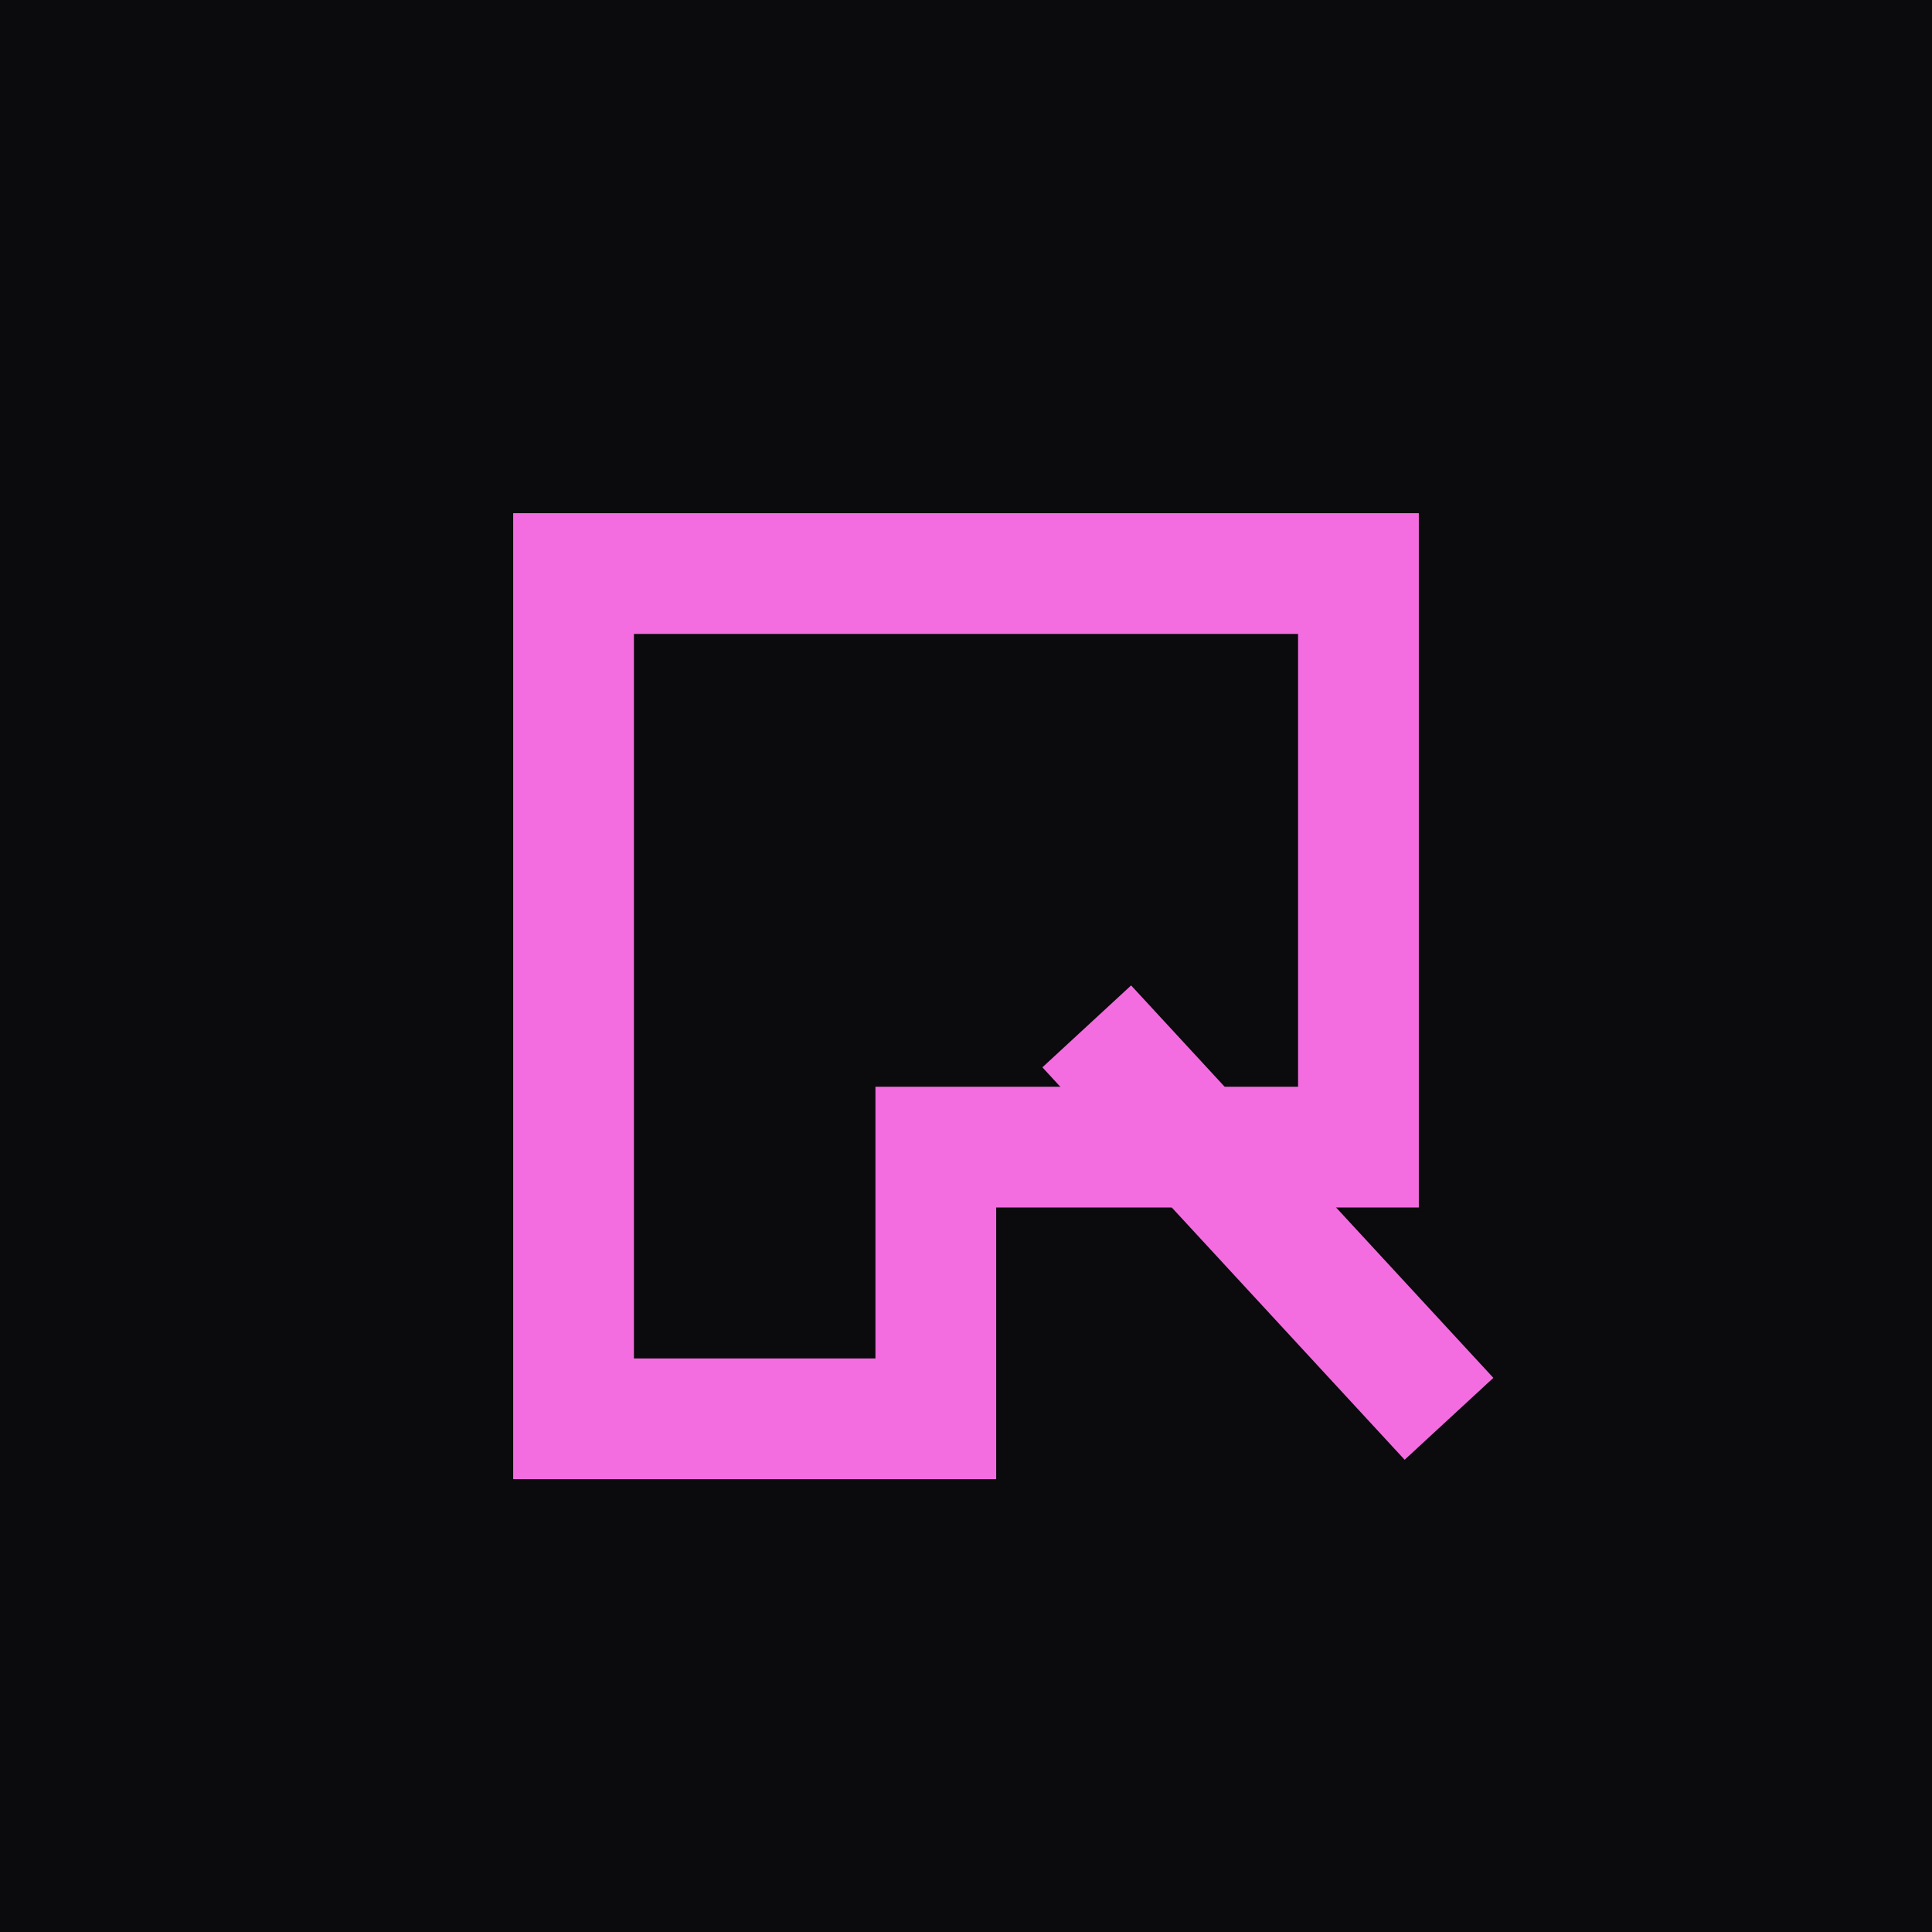
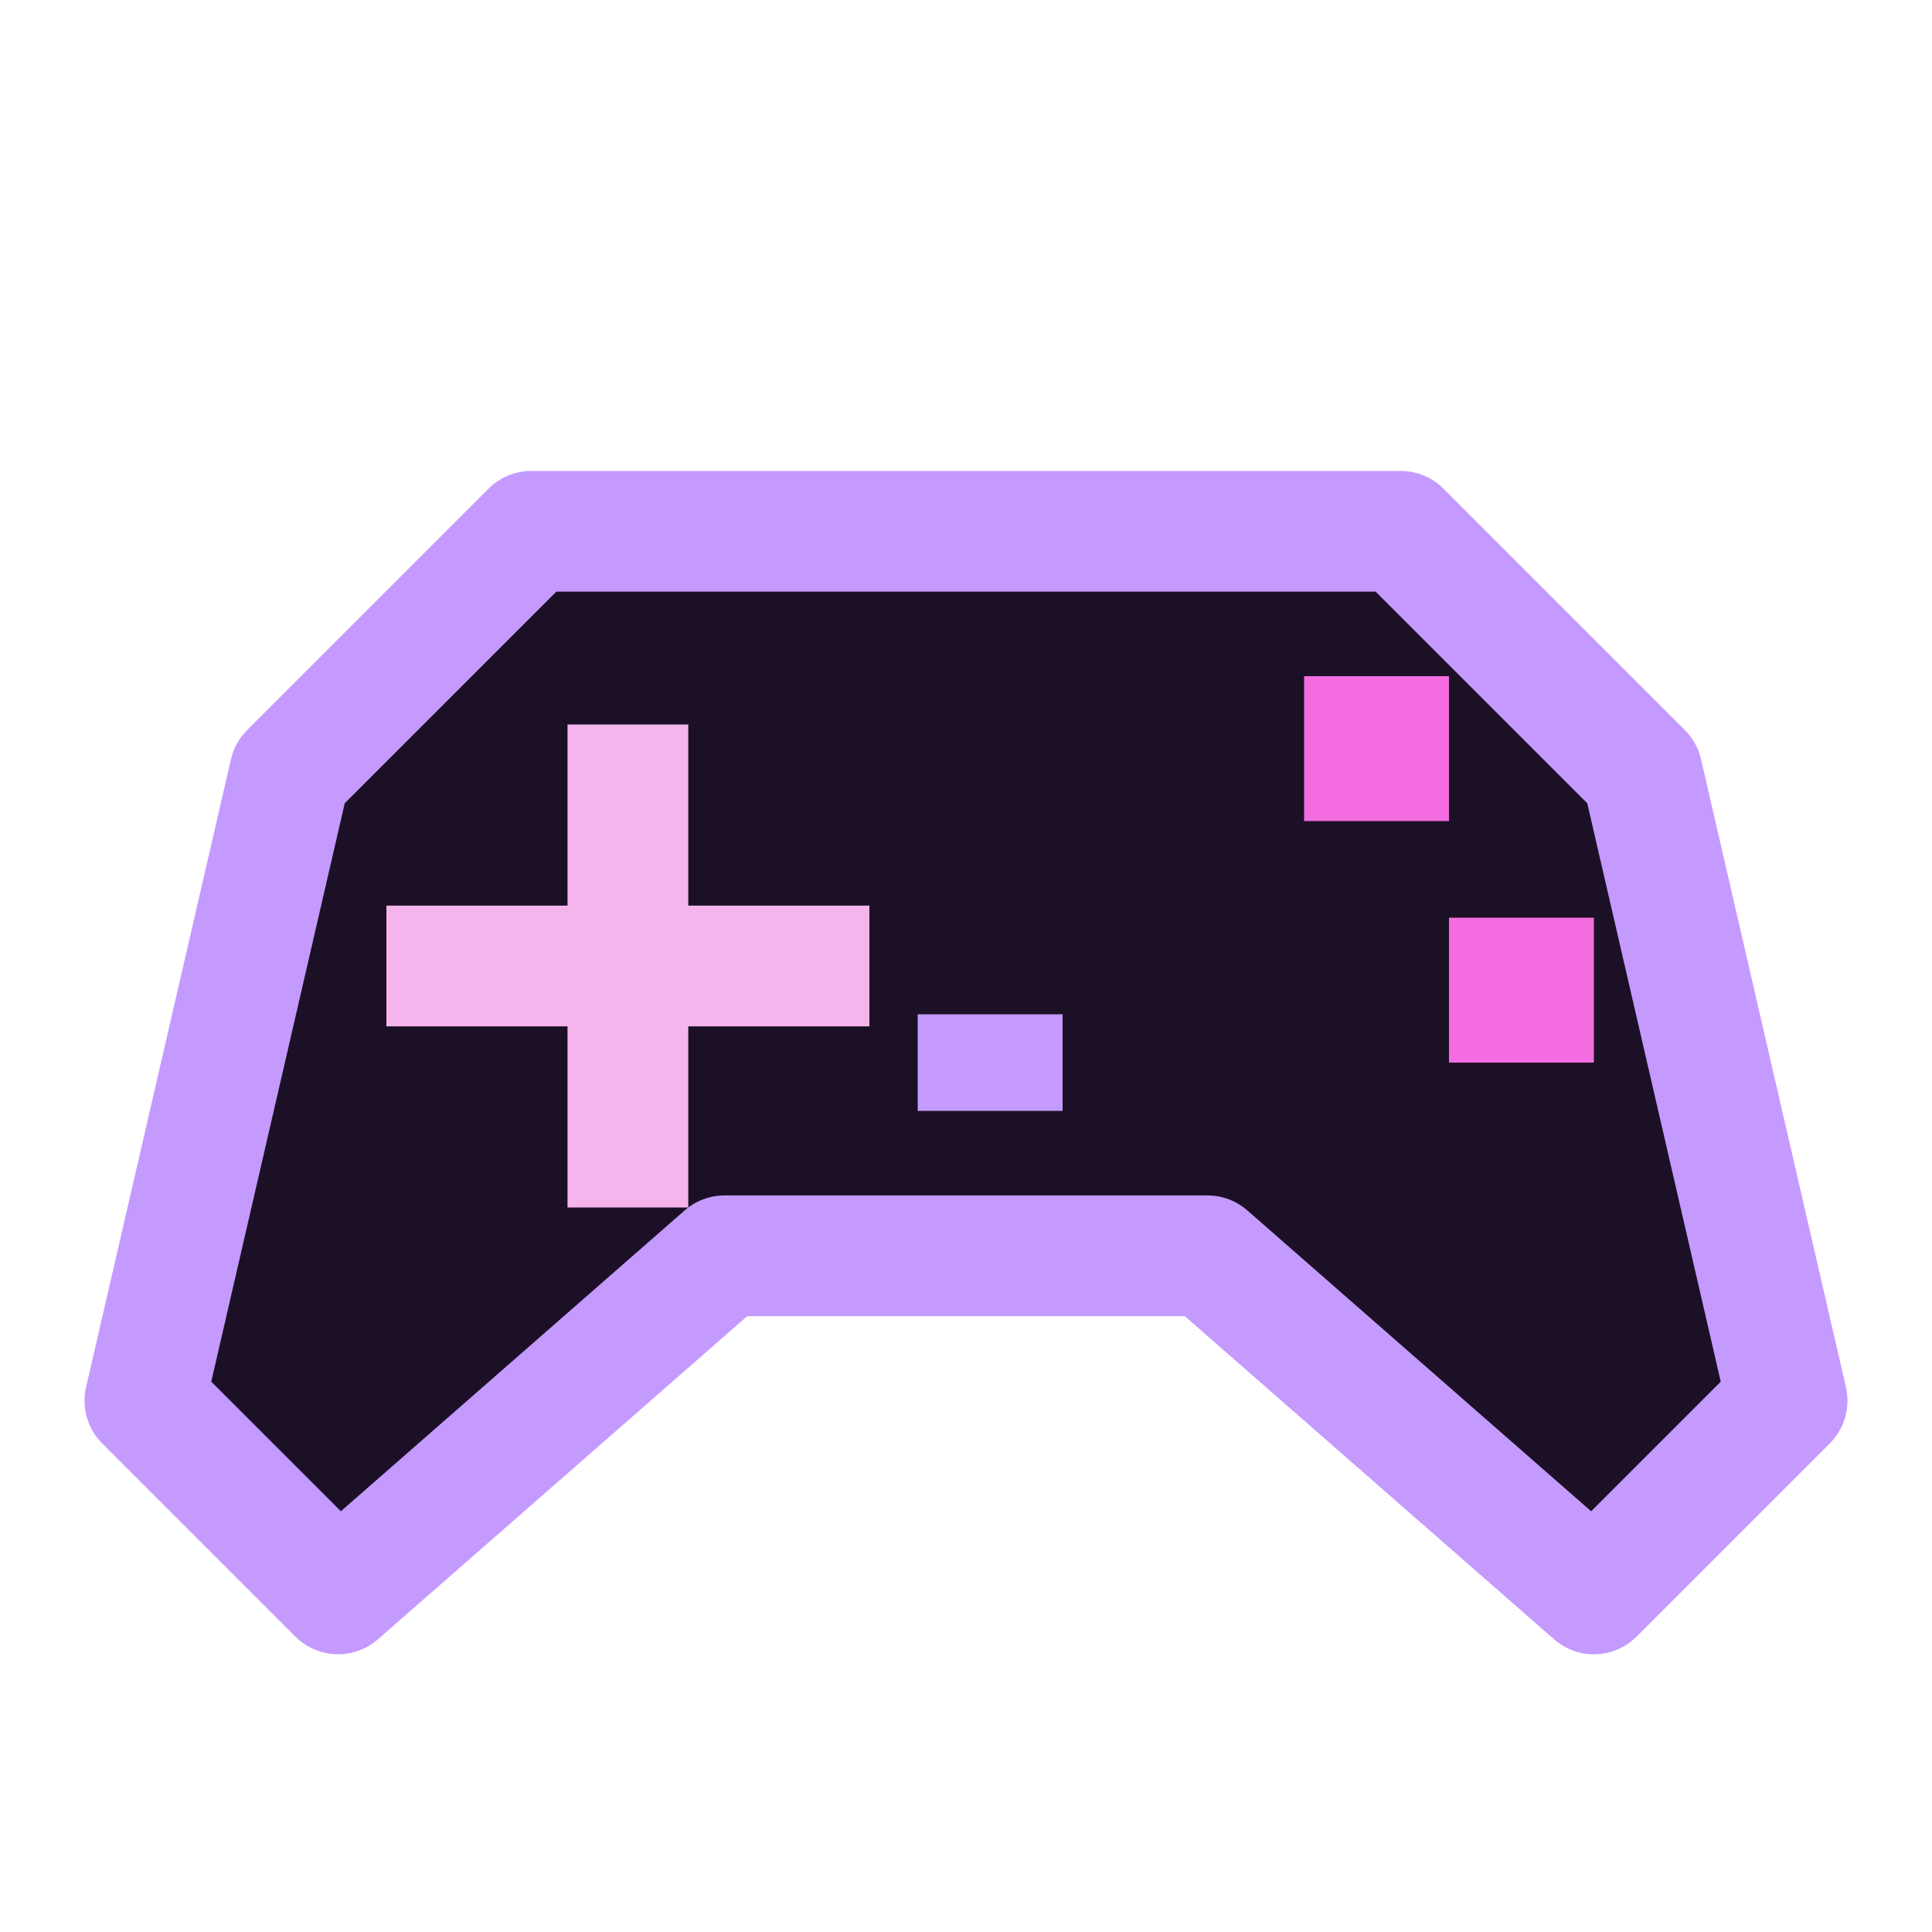
- <svg xmlns="http://www.w3.org/2000/svg" viewBox="0 0 64 64">
-   <rect width="64" height="64" fill="#0b0a0d" />
-   <path d="M19 19h26v19H31v9H19z" fill="none" stroke="#f36de0" stroke-width="4" />
-   <path d="m36 34 12 13" stroke="#f36de0" stroke-width="4" />
+ <svg xmlns="http://www.w3.org/2000/svg" viewBox="0 0 40 40" fill="none">
+   <path d="M11 11h18l5 5 3 13-4 4-8-7H15l-8 7-4-4 3-13 5-5Z" fill="#1c1027" stroke="#c49aff" stroke-width="2.5" stroke-linejoin="round" />
+   <path d="M11 15v10m-5-5h10" stroke="#f6b4ec" stroke-width="2.5" transform="translate(2 0)" />
+   <path d="M27 14h3v3h-3zM30 19h3v3h-3z" fill="#f36de0" />
+   <path d="M19 22h3" stroke="#c49aff" stroke-width="2" />
</svg>
